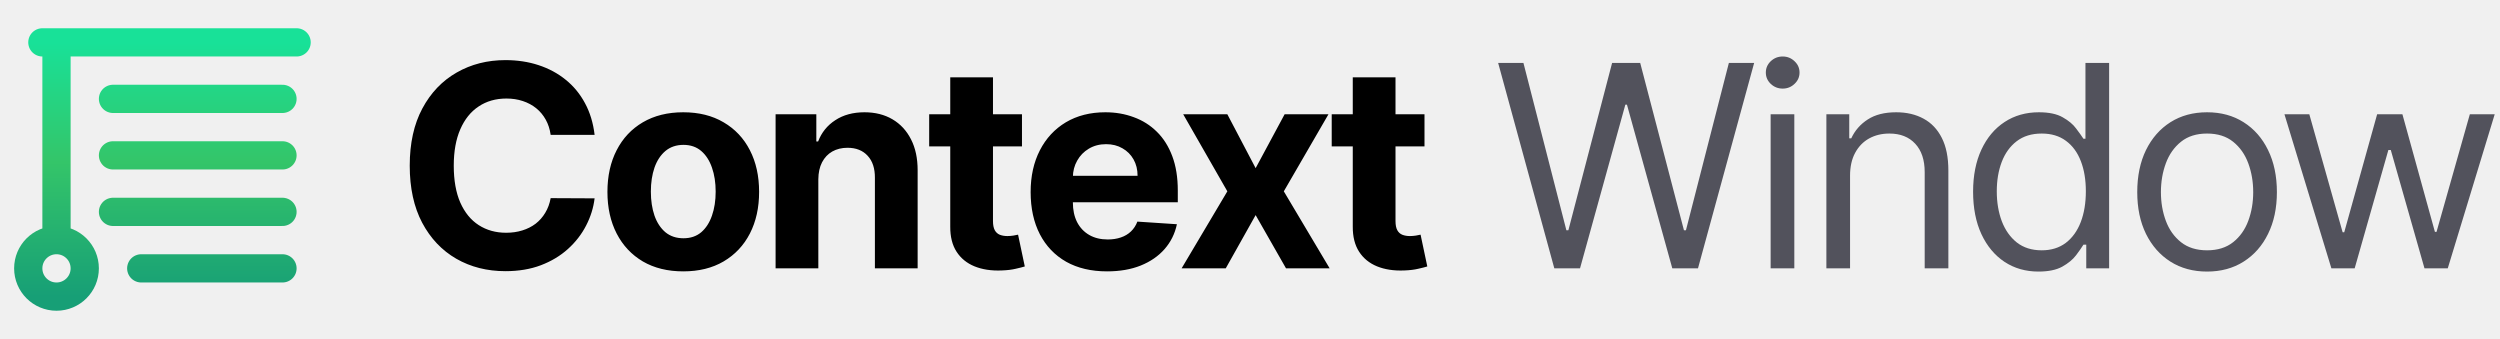
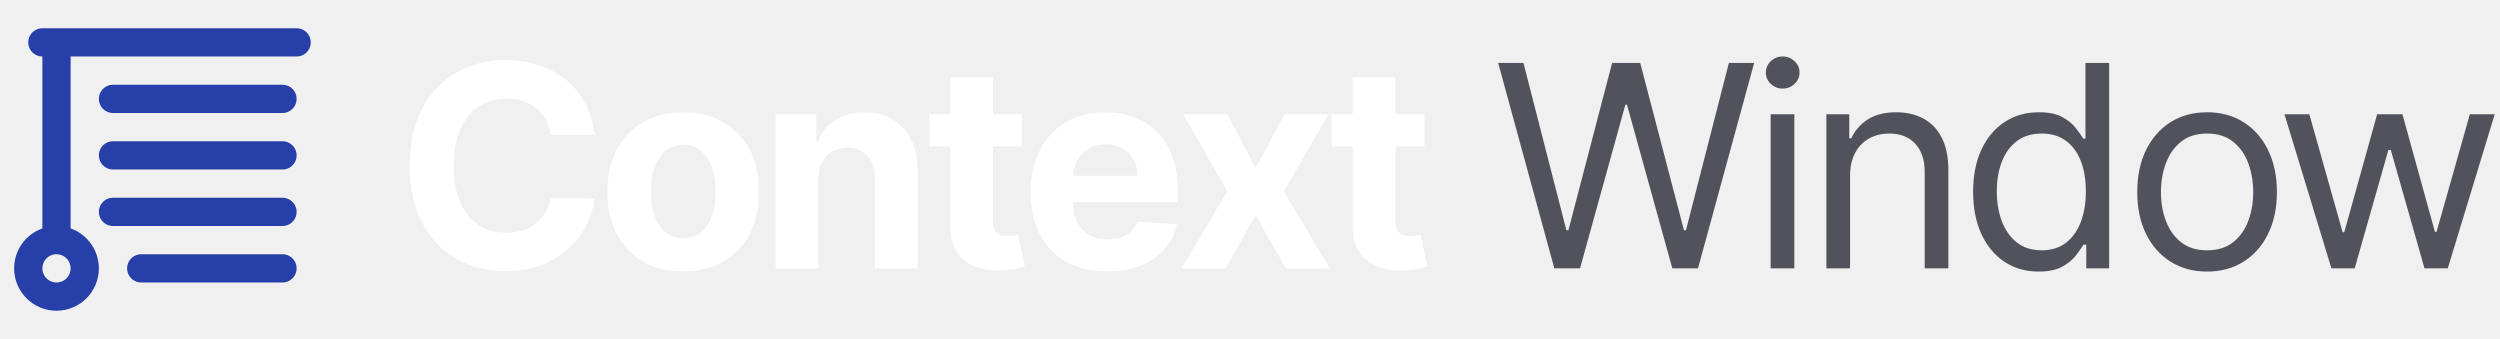
<svg xmlns="http://www.w3.org/2000/svg" width="177" height="24" viewBox="0 0 177 24" fill="none">
-   <g clip-path="url(#clip0_68_9)">
-     <path d="M42.098 9.547H38.987C38.93 9.144 38.814 8.787 38.639 8.474C38.464 8.157 38.239 7.887 37.965 7.665C37.69 7.442 37.373 7.272 37.013 7.153C36.658 7.035 36.272 6.976 35.855 6.976C35.102 6.976 34.447 7.163 33.888 7.537C33.329 7.906 32.896 8.446 32.588 9.156C32.28 9.862 32.126 10.719 32.126 11.727C32.126 12.764 32.28 13.635 32.588 14.341C32.901 15.046 33.336 15.579 33.895 15.939C34.454 16.299 35.1 16.479 35.834 16.479C36.246 16.479 36.627 16.424 36.977 16.315C37.332 16.206 37.647 16.048 37.922 15.839C38.197 15.626 38.424 15.368 38.604 15.065C38.788 14.762 38.916 14.417 38.987 14.028L42.098 14.043C42.017 14.71 41.816 15.354 41.494 15.974C41.177 16.59 40.749 17.142 40.209 17.629C39.674 18.112 39.035 18.496 38.291 18.78C37.553 19.059 36.717 19.199 35.784 19.199C34.487 19.199 33.327 18.905 32.304 18.318C31.286 17.731 30.481 16.881 29.889 15.768C29.302 14.656 29.009 13.309 29.009 11.727C29.009 10.141 29.307 8.792 29.903 7.679C30.5 6.566 31.31 5.719 32.332 5.136C33.355 4.549 34.506 4.256 35.784 4.256C36.627 4.256 37.408 4.374 38.128 4.611C38.852 4.848 39.494 5.193 40.053 5.648C40.611 6.098 41.066 6.649 41.416 7.303C41.771 7.956 41.999 8.704 42.098 9.547ZM48.375 19.213C47.272 19.213 46.318 18.979 45.513 18.51C44.713 18.037 44.095 17.378 43.66 16.535C43.224 15.688 43.006 14.706 43.006 13.588C43.006 12.461 43.224 11.476 43.66 10.633C44.095 9.786 44.713 9.128 45.513 8.659C46.318 8.186 47.272 7.949 48.375 7.949C49.479 7.949 50.43 8.186 51.23 8.659C52.035 9.128 52.656 9.786 53.091 10.633C53.527 11.476 53.745 12.461 53.745 13.588C53.745 14.706 53.527 15.688 53.091 16.535C52.656 17.378 52.035 18.037 51.23 18.51C50.43 18.979 49.479 19.213 48.375 19.213ZM48.39 16.869C48.892 16.869 49.311 16.727 49.647 16.443C49.983 16.154 50.236 15.761 50.407 15.264C50.582 14.767 50.669 14.201 50.669 13.567C50.669 12.932 50.582 12.367 50.407 11.869C50.236 11.372 49.983 10.979 49.647 10.69C49.311 10.402 48.892 10.257 48.39 10.257C47.883 10.257 47.457 10.402 47.111 10.69C46.77 10.979 46.512 11.372 46.337 11.869C46.167 12.367 46.081 12.932 46.081 13.567C46.081 14.201 46.167 14.767 46.337 15.264C46.512 15.761 46.77 16.154 47.111 16.443C47.457 16.727 47.883 16.869 48.39 16.869ZM57.938 12.693V19H54.912V8.091H57.796V10.016H57.923C58.165 9.381 58.57 8.879 59.138 8.51C59.706 8.136 60.395 7.949 61.205 7.949C61.962 7.949 62.623 8.115 63.186 8.446C63.75 8.777 64.188 9.251 64.5 9.866C64.813 10.477 64.969 11.206 64.969 12.054V19H61.943V12.594C61.948 11.926 61.778 11.405 61.432 11.031C61.086 10.652 60.611 10.463 60.004 10.463C59.597 10.463 59.237 10.551 58.925 10.726C58.617 10.901 58.376 11.157 58.2 11.493C58.03 11.824 57.942 12.224 57.938 12.693ZM72.356 8.091V10.364H65.786V8.091H72.356ZM67.278 5.477H70.303V15.648C70.303 15.927 70.346 16.145 70.431 16.301C70.516 16.453 70.635 16.559 70.786 16.621C70.943 16.682 71.123 16.713 71.326 16.713C71.468 16.713 71.61 16.701 71.752 16.678C71.894 16.649 72.003 16.628 72.079 16.614L72.555 18.865C72.403 18.912 72.19 18.967 71.916 19.028C71.641 19.095 71.307 19.135 70.914 19.149C70.185 19.178 69.546 19.081 68.997 18.858C68.452 18.635 68.028 18.29 67.725 17.821C67.422 17.352 67.273 16.76 67.278 16.046V5.477ZM78.381 19.213C77.259 19.213 76.293 18.986 75.484 18.531C74.679 18.072 74.058 17.423 73.623 16.585C73.187 15.742 72.969 14.746 72.969 13.595C72.969 12.473 73.187 11.488 73.623 10.641C74.058 9.793 74.672 9.133 75.462 8.659C76.258 8.186 77.191 7.949 78.261 7.949C78.98 7.949 79.65 8.065 80.27 8.297C80.895 8.524 81.44 8.867 81.904 9.327C82.373 9.786 82.737 10.364 82.998 11.06C83.258 11.751 83.388 12.561 83.388 13.489V14.32H74.177V12.445H80.54C80.54 12.009 80.446 11.623 80.256 11.287C80.067 10.951 79.804 10.688 79.468 10.499C79.136 10.305 78.751 10.207 78.31 10.207C77.851 10.207 77.444 10.314 77.089 10.527C76.738 10.735 76.464 11.017 76.265 11.372C76.066 11.723 75.964 12.113 75.959 12.544V14.327C75.959 14.867 76.059 15.333 76.258 15.726C76.461 16.119 76.748 16.422 77.117 16.635C77.486 16.848 77.924 16.954 78.431 16.954C78.767 16.954 79.075 16.907 79.354 16.812C79.634 16.718 79.873 16.576 80.072 16.386C80.27 16.197 80.422 15.965 80.526 15.69L83.325 15.875C83.183 16.547 82.891 17.134 82.451 17.636C82.015 18.134 81.452 18.522 80.761 18.801C80.074 19.076 79.281 19.213 78.381 19.213ZM86.896 8.091L88.899 11.905L90.951 8.091H94.055L90.894 13.546L94.14 19H91.051L88.899 15.229L86.782 19H83.657L86.896 13.546L83.771 8.091H86.896ZM100.854 8.091V10.364H94.285V8.091H100.854ZM95.776 5.477H98.802V15.648C98.802 15.927 98.844 16.145 98.93 16.301C99.015 16.453 99.133 16.559 99.285 16.621C99.441 16.682 99.621 16.713 99.825 16.713C99.967 16.713 100.109 16.701 100.251 16.678C100.393 16.649 100.502 16.628 100.577 16.614L101.053 18.865C100.902 18.912 100.689 18.967 100.414 19.028C100.14 19.095 99.806 19.135 99.413 19.149C98.683 19.178 98.044 19.081 97.495 18.858C96.951 18.635 96.527 18.29 96.224 17.821C95.921 17.352 95.772 16.76 95.776 16.046V5.477Z" fill="black" />
-     <path d="M110.046 19L106.069 4.455H107.859L110.899 16.301H111.041L114.137 4.455H116.126L119.223 16.301H119.365L122.404 4.455H124.194L120.217 19H118.399L115.188 7.409H115.075L111.865 19H110.046ZM125.361 19V8.091H127.038V19H125.361ZM126.214 6.273C125.887 6.273 125.605 6.161 125.369 5.939C125.137 5.716 125.021 5.449 125.021 5.136C125.021 4.824 125.137 4.556 125.369 4.334C125.605 4.111 125.887 4 126.214 4C126.54 4 126.82 4.111 127.052 4.334C127.289 4.556 127.407 4.824 127.407 5.136C127.407 5.449 127.289 5.716 127.052 5.939C126.82 6.161 126.54 6.273 126.214 6.273ZM130.984 12.438V19H129.308V8.091H130.927V9.795H131.069C131.325 9.241 131.713 8.796 132.234 8.46C132.754 8.119 133.427 7.949 134.251 7.949C134.989 7.949 135.636 8.1 136.19 8.403C136.744 8.702 137.174 9.156 137.482 9.767C137.79 10.373 137.944 11.14 137.944 12.068V19H136.268V12.182C136.268 11.325 136.045 10.657 135.6 10.179C135.155 9.696 134.544 9.455 133.768 9.455C133.233 9.455 132.754 9.571 132.333 9.803C131.916 10.035 131.587 10.373 131.346 10.818C131.104 11.263 130.984 11.803 130.984 12.438ZM144.326 19.227C143.417 19.227 142.614 18.998 141.918 18.538C141.222 18.074 140.678 17.421 140.285 16.578C139.892 15.731 139.695 14.729 139.695 13.574C139.695 12.428 139.892 11.434 140.285 10.591C140.678 9.748 141.225 9.097 141.925 8.638C142.626 8.178 143.436 7.949 144.354 7.949C145.065 7.949 145.626 8.067 146.038 8.304C146.454 8.536 146.772 8.801 146.989 9.099C147.212 9.393 147.385 9.634 147.508 9.824H147.65V4.455H149.326V19H147.707V17.324H147.508C147.385 17.523 147.21 17.774 146.982 18.077C146.755 18.375 146.431 18.642 146.009 18.879C145.588 19.111 145.027 19.227 144.326 19.227ZM144.553 17.722C145.226 17.722 145.794 17.546 146.258 17.196C146.722 16.841 147.075 16.351 147.316 15.726C147.558 15.096 147.678 14.369 147.678 13.546C147.678 12.731 147.56 12.018 147.323 11.408C147.086 10.792 146.736 10.314 146.272 9.973C145.808 9.627 145.235 9.455 144.553 9.455C143.843 9.455 143.251 9.637 142.778 10.001C142.309 10.361 141.956 10.851 141.72 11.472C141.488 12.087 141.372 12.778 141.372 13.546C141.372 14.322 141.49 15.027 141.727 15.662C141.968 16.292 142.323 16.794 142.792 17.168C143.265 17.537 143.853 17.722 144.553 17.722ZM156.26 19.227C155.276 19.227 154.411 18.993 153.668 18.524C152.929 18.055 152.352 17.4 151.935 16.557C151.523 15.714 151.317 14.729 151.317 13.602C151.317 12.466 151.523 11.474 151.935 10.626C152.352 9.779 152.929 9.121 153.668 8.652C154.411 8.183 155.276 7.949 156.26 7.949C157.245 7.949 158.107 8.183 158.846 8.652C159.589 9.121 160.167 9.779 160.579 10.626C160.995 11.474 161.204 12.466 161.204 13.602C161.204 14.729 160.995 15.714 160.579 16.557C160.167 17.4 159.589 18.055 158.846 18.524C158.107 18.993 157.245 19.227 156.26 19.227ZM156.26 17.722C157.009 17.722 157.624 17.53 158.107 17.146C158.59 16.763 158.947 16.259 159.179 15.633C159.411 15.008 159.527 14.331 159.527 13.602C159.527 12.873 159.411 12.194 159.179 11.564C158.947 10.934 158.59 10.425 158.107 10.037C157.624 9.649 157.009 9.455 156.26 9.455C155.512 9.455 154.897 9.649 154.414 10.037C153.931 10.425 153.573 10.934 153.341 11.564C153.109 12.194 152.993 12.873 152.993 13.602C152.993 14.331 153.109 15.008 153.341 15.633C153.573 16.259 153.931 16.763 154.414 17.146C154.897 17.53 155.512 17.722 156.26 17.722ZM165.063 19L161.739 8.091H163.5L165.858 16.443H165.972L168.301 8.091H170.091L172.392 16.415H172.506L174.864 8.091H176.625L173.301 19H171.654L169.267 10.619H169.097L166.71 19H165.063Z" fill="#52525C" />
-     <path d="M3 3H21M20 7H8M20 11H8M10 19H20M8 15H20M4 3V17M4 17C2.895 17 2 17.895 2 19C2 20.105 2.895 21 4 21C5.105 21 6 20.105 6 19C6 17.895 5.105 17 4 17Z" stroke="url(#paint0_linear_68_9)" stroke-width="2" stroke-linecap="round" stroke-linejoin="round" />
+   <g clip-path="url(#clip0_70_10)">
+     <mask id="mask0_70_10" style="mask-type:luminance" maskUnits="userSpaceOnUse" x="0" y="0" width="177" height="24">
+       <path d="M177 0H0V24H177V0Z" fill="white" />
+     </mask>
+     <g mask="url(#mask0_70_10)">
+       <path d="M42.097 9.547H38.986C38.93 9.145 38.814 8.787 38.639 8.475C38.463 8.157 38.238 7.887 37.964 7.665C37.689 7.442 37.372 7.272 37.012 7.154C36.657 7.035 36.271 6.976 35.854 6.976C35.102 6.976 34.446 7.163 33.887 7.537C33.328 7.906 32.895 8.446 32.587 9.156C32.28 9.862 32.126 10.719 32.126 11.727C32.126 12.764 32.28 13.636 32.587 14.341C32.9 15.047 33.336 15.579 33.894 15.939C34.453 16.299 35.099 16.479 35.833 16.479C36.245 16.479 36.626 16.424 36.977 16.316C37.332 16.207 37.647 16.048 37.921 15.84C38.196 15.627 38.423 15.369 38.603 15.066C38.788 14.762 38.916 14.417 38.986 14.029L42.097 14.043C42.017 14.71 41.816 15.354 41.494 15.975C41.176 16.59 40.748 17.142 40.208 17.63C39.673 18.112 39.034 18.496 38.291 18.78C37.552 19.059 36.716 19.199 35.783 19.199C34.486 19.199 33.326 18.905 32.303 18.318C31.285 17.731 30.48 16.881 29.889 15.769C29.301 14.656 29.008 13.309 29.008 11.727C29.008 10.141 29.306 8.792 29.903 7.679C30.499 6.566 31.309 5.719 32.332 5.137C33.354 4.549 34.505 4.256 35.783 4.256C36.626 4.256 37.407 4.374 38.127 4.611C38.852 4.848 39.493 5.193 40.052 5.648C40.611 6.098 41.065 6.649 41.416 7.303C41.771 7.956 41.998 8.704 42.097 9.547ZM48.375 19.213C47.272 19.213 46.317 18.979 45.513 18.51C44.712 18.037 44.094 17.378 43.659 16.536C43.223 15.688 43.005 14.706 43.005 13.588C43.005 12.461 43.223 11.476 43.659 10.634C44.094 9.786 44.712 9.128 45.513 8.659C46.317 8.186 47.272 7.949 48.375 7.949C49.478 7.949 50.43 8.186 51.23 8.659C52.035 9.128 52.655 9.786 53.091 10.634C53.526 11.476 53.744 12.461 53.744 13.588C53.744 14.706 53.526 15.688 53.091 16.536C52.655 17.378 52.035 18.037 51.23 18.51C50.43 18.979 49.478 19.213 48.375 19.213ZM48.389 16.869C48.891 16.869 49.31 16.727 49.646 16.443C49.982 16.155 50.236 15.762 50.406 15.264C50.581 14.767 50.669 14.201 50.669 13.567C50.669 12.932 50.581 12.367 50.406 11.87C50.236 11.372 49.982 10.979 49.646 10.691C49.31 10.402 48.891 10.257 48.389 10.257C47.882 10.257 47.456 10.402 47.111 10.691C46.77 10.979 46.512 11.372 46.336 11.87C46.166 12.367 46.081 12.932 46.081 13.567C46.081 14.201 46.166 14.767 46.336 15.264C46.512 15.762 46.77 16.155 47.111 16.443C47.456 16.727 47.882 16.869 48.389 16.869ZM57.937 12.693V19H54.911V8.091H57.795V10.016H57.923C58.164 9.381 58.569 8.879 59.137 8.51C59.705 8.136 60.394 7.949 61.204 7.949C61.962 7.949 62.622 8.115 63.185 8.446C63.749 8.778 64.187 9.251 64.499 9.867C64.812 10.477 64.968 11.207 64.968 12.054V19H61.943V12.594C61.947 11.926 61.777 11.405 61.431 11.031C61.086 10.653 60.61 10.463 60.004 10.463C59.596 10.463 59.237 10.551 58.924 10.726C58.616 10.901 58.375 11.157 58.2 11.493C58.029 11.825 57.942 12.225 57.937 12.693ZM72.355 8.091V10.364H65.786V8.091H72.355ZM67.277 5.477H70.303V15.648C70.303 15.927 70.345 16.145 70.431 16.301C70.516 16.453 70.634 16.559 70.786 16.621C70.942 16.683 71.122 16.713 71.326 16.713C71.468 16.713 71.61 16.701 71.752 16.678C71.894 16.649 72.003 16.628 72.078 16.614L72.554 18.865C72.403 18.913 72.19 18.967 71.915 19.029C71.64 19.095 71.307 19.135 70.914 19.149C70.184 19.178 69.545 19.081 68.996 18.858C68.451 18.636 68.028 18.29 67.725 17.821C67.422 17.352 67.272 16.761 67.277 16.046V5.477ZM78.381 19.213C77.258 19.213 76.293 18.986 75.483 18.531C74.678 18.072 74.058 17.424 73.622 16.585C73.186 15.743 72.969 14.746 72.969 13.595C72.969 12.473 73.186 11.488 73.622 10.641C74.058 9.793 74.671 9.133 75.462 8.659C76.257 8.186 77.19 7.949 78.26 7.949C78.98 7.949 79.65 8.065 80.27 8.297C80.895 8.524 81.439 8.868 81.903 9.327C82.372 9.786 82.737 10.364 82.997 11.06C83.257 11.751 83.388 12.561 83.388 13.489V14.32H74.176V12.445H80.54C80.54 12.009 80.445 11.623 80.256 11.287C80.066 10.951 79.803 10.688 79.467 10.499C79.136 10.305 78.75 10.208 78.31 10.208C77.85 10.208 77.443 10.314 77.088 10.527C76.738 10.736 76.463 11.017 76.264 11.372C76.065 11.723 75.963 12.113 75.959 12.544V14.327C75.959 14.867 76.058 15.333 76.257 15.726C76.461 16.119 76.747 16.422 77.116 16.635C77.486 16.848 77.924 16.955 78.43 16.955C78.766 16.955 79.074 16.907 79.354 16.813C79.633 16.718 79.872 16.576 80.071 16.387C80.27 16.197 80.421 15.965 80.525 15.691L83.324 15.875C83.182 16.547 82.891 17.135 82.45 17.637C82.015 18.134 81.451 18.522 80.76 18.801C80.073 19.076 79.28 19.213 78.381 19.213ZM86.895 8.091L88.898 11.905L90.951 8.091H94.054L90.894 13.546L94.14 19H91.05L88.898 15.229L86.782 19H83.657L86.895 13.546L83.77 8.091H86.895ZM100.853 8.091V10.364H94.284V8.091H100.853ZM95.776 5.477H98.801V15.648C98.801 15.927 98.844 16.145 98.929 16.301C99.014 16.453 99.133 16.559 99.284 16.621C99.44 16.683 99.62 16.713 99.824 16.713C99.966 16.713 100.108 16.701 100.25 16.678C100.392 16.649 100.501 16.628 100.576 16.614L101.052 18.865C100.901 18.913 100.688 18.967 100.413 19.029C100.139 19.095 99.805 19.135 99.412 19.149C98.683 19.178 98.044 19.081 97.494 18.858C96.95 18.636 96.526 18.29 96.223 17.821C95.92 17.352 95.771 16.761 95.776 16.046V5.477Z" fill="white" />
+       <path d="M110.047 19L106.07 4.455H107.86L110.9 16.301H111.042L114.138 4.455H116.127L119.224 16.301H119.366L122.405 4.455H124.195L120.218 19H118.4L115.189 7.409H115.076L111.866 19H110.047ZM125.362 19V8.091H127.039V19H125.362ZM126.215 6.273C125.888 6.273 125.606 6.161 125.37 5.939C125.138 5.716 125.022 5.449 125.022 5.136C125.022 4.824 125.138 4.556 125.37 4.334C125.606 4.111 125.888 4 126.215 4C126.541 4 126.821 4.111 127.053 4.334C127.29 4.556 127.408 4.824 127.408 5.136C127.408 5.449 127.29 5.716 127.053 5.939C126.821 6.161 126.541 6.273 126.215 6.273ZM130.985 12.438V19H129.309V8.091H130.928V9.795H131.07C131.326 9.241 131.714 8.796 132.235 8.46C132.755 8.119 133.428 7.949 134.252 7.949C134.99 7.949 135.637 8.1 136.191 8.403C136.745 8.702 137.175 9.156 137.483 9.767C137.791 10.373 137.945 11.14 137.945 12.068V19H136.269V12.182C136.269 11.325 136.046 10.657 135.601 10.179C135.156 9.696 134.545 9.455 133.769 9.455C133.234 9.455 132.755 9.571 132.334 9.803C131.917 10.035 131.588 10.373 131.347 10.818C131.105 11.263 130.985 11.803 130.985 12.438ZM144.327 19.227C143.418 19.227 142.615 18.998 141.919 18.538C141.223 18.074 140.679 17.421 140.286 16.578C139.893 15.731 139.696 14.729 139.696 13.574C139.696 12.428 139.893 11.434 140.286 10.591C140.679 9.748 141.226 9.097 141.926 8.638C142.627 8.178 143.437 7.949 144.355 7.949C145.066 7.949 145.627 8.067 146.039 8.304C146.455 8.536 146.773 8.801 146.99 9.099C147.213 9.393 147.386 9.634 147.509 9.824H147.651V4.455H149.327V19H147.708V17.324H147.509C147.386 17.523 147.211 17.774 146.983 18.077C146.756 18.375 146.432 18.642 146.01 18.879C145.589 19.111 145.028 19.227 144.327 19.227ZM144.554 17.722C145.227 17.722 145.795 17.546 146.259 17.196C146.723 16.841 147.076 16.351 147.317 15.726C147.559 15.096 147.679 14.369 147.679 13.546C147.679 12.731 147.561 12.018 147.324 11.408C147.087 10.792 146.737 10.314 146.273 9.973C145.809 9.627 145.236 9.455 144.554 9.455C143.844 9.455 143.252 9.637 142.779 10.001C142.31 10.361 141.957 10.851 141.721 11.472C141.489 12.087 141.373 12.778 141.373 13.546C141.373 14.322 141.491 15.027 141.728 15.662C141.969 16.292 142.324 16.794 142.793 17.168C143.266 17.537 143.854 17.722 144.554 17.722ZM156.261 19.227C155.277 19.227 154.412 18.993 153.669 18.524C152.93 18.055 152.353 17.4 151.936 16.557C151.524 15.714 151.318 14.729 151.318 13.602C151.318 12.466 151.524 11.474 151.936 10.626C152.353 9.779 152.93 9.121 153.669 8.652C154.412 8.183 155.277 7.949 156.261 7.949C157.246 7.949 158.108 8.183 158.847 8.652C159.59 9.121 160.168 9.779 160.58 10.626C160.996 11.474 161.205 12.466 161.205 13.602C161.205 14.729 160.996 15.714 160.58 16.557C160.168 17.4 159.59 18.055 158.847 18.524C158.108 18.993 157.246 19.227 156.261 19.227ZM156.261 17.722C157.01 17.722 157.625 17.53 158.108 17.146C158.591 16.763 158.948 16.259 159.18 15.633C159.412 15.008 159.528 14.331 159.528 13.602C159.528 12.873 159.412 12.194 159.18 11.564C158.948 10.934 158.591 10.425 158.108 10.037C157.625 9.649 157.01 9.455 156.261 9.455C155.513 9.455 154.898 9.649 154.415 10.037C153.932 10.425 153.574 10.934 153.342 11.564C153.11 12.194 152.994 12.873 152.994 13.602C152.994 14.331 153.11 15.008 153.342 15.633C153.574 16.259 153.932 16.763 154.415 17.146C154.898 17.53 155.513 17.722 156.261 17.722ZM165.064 19L161.74 8.091H163.501L165.859 16.443H165.973L168.302 8.091H170.092L172.393 16.415H172.507L174.865 8.091H176.626L173.302 19H171.655L169.268 10.619H169.098L166.711 19H165.064Z" fill="#52525C" />
+       <path d="M3 3H21M20 7H8M20 11H8M10 19H20M8 15H20M4 3V17M4 17C2.895 17 2 17.895 2 19C2 20.105 2.895 21 4 21C5.105 21 6 20.105 6 19C6 17.895 5.105 17 4 17Z" stroke="url(#paint0_linear_70_10)" stroke-width="2" stroke-linecap="round" stroke-linejoin="round" />
+     </g>
  </g>
  <defs>
-     <linearGradient id="paint0_linear_68_9" x1="11.5" y1="3" x2="11.5" y2="21" gradientUnits="userSpaceOnUse">
-       <stop stop-color="#18E198" />
-       <stop offset="0.47" stop-color="#34C569" />
-       <stop offset="1" stop-color="#179F76" />
+     <linearGradient id="paint0_linear_70_10" x1="11.5" y1="3" x2="11.5" y2="21" gradientUnits="userSpaceOnUse">
+       <stop stop-color="#263FA9" />
+       <stop offset="0.47" stop-color="#263FA9" />
+       <stop offset="1" stop-color="#263FA9" />
    </linearGradient>
-     <clipPath id="clip0_68_9">
+     <clipPath id="clip0_70_10">
      <rect width="177" height="24" fill="white" />
    </clipPath>
  </defs>
</svg>
